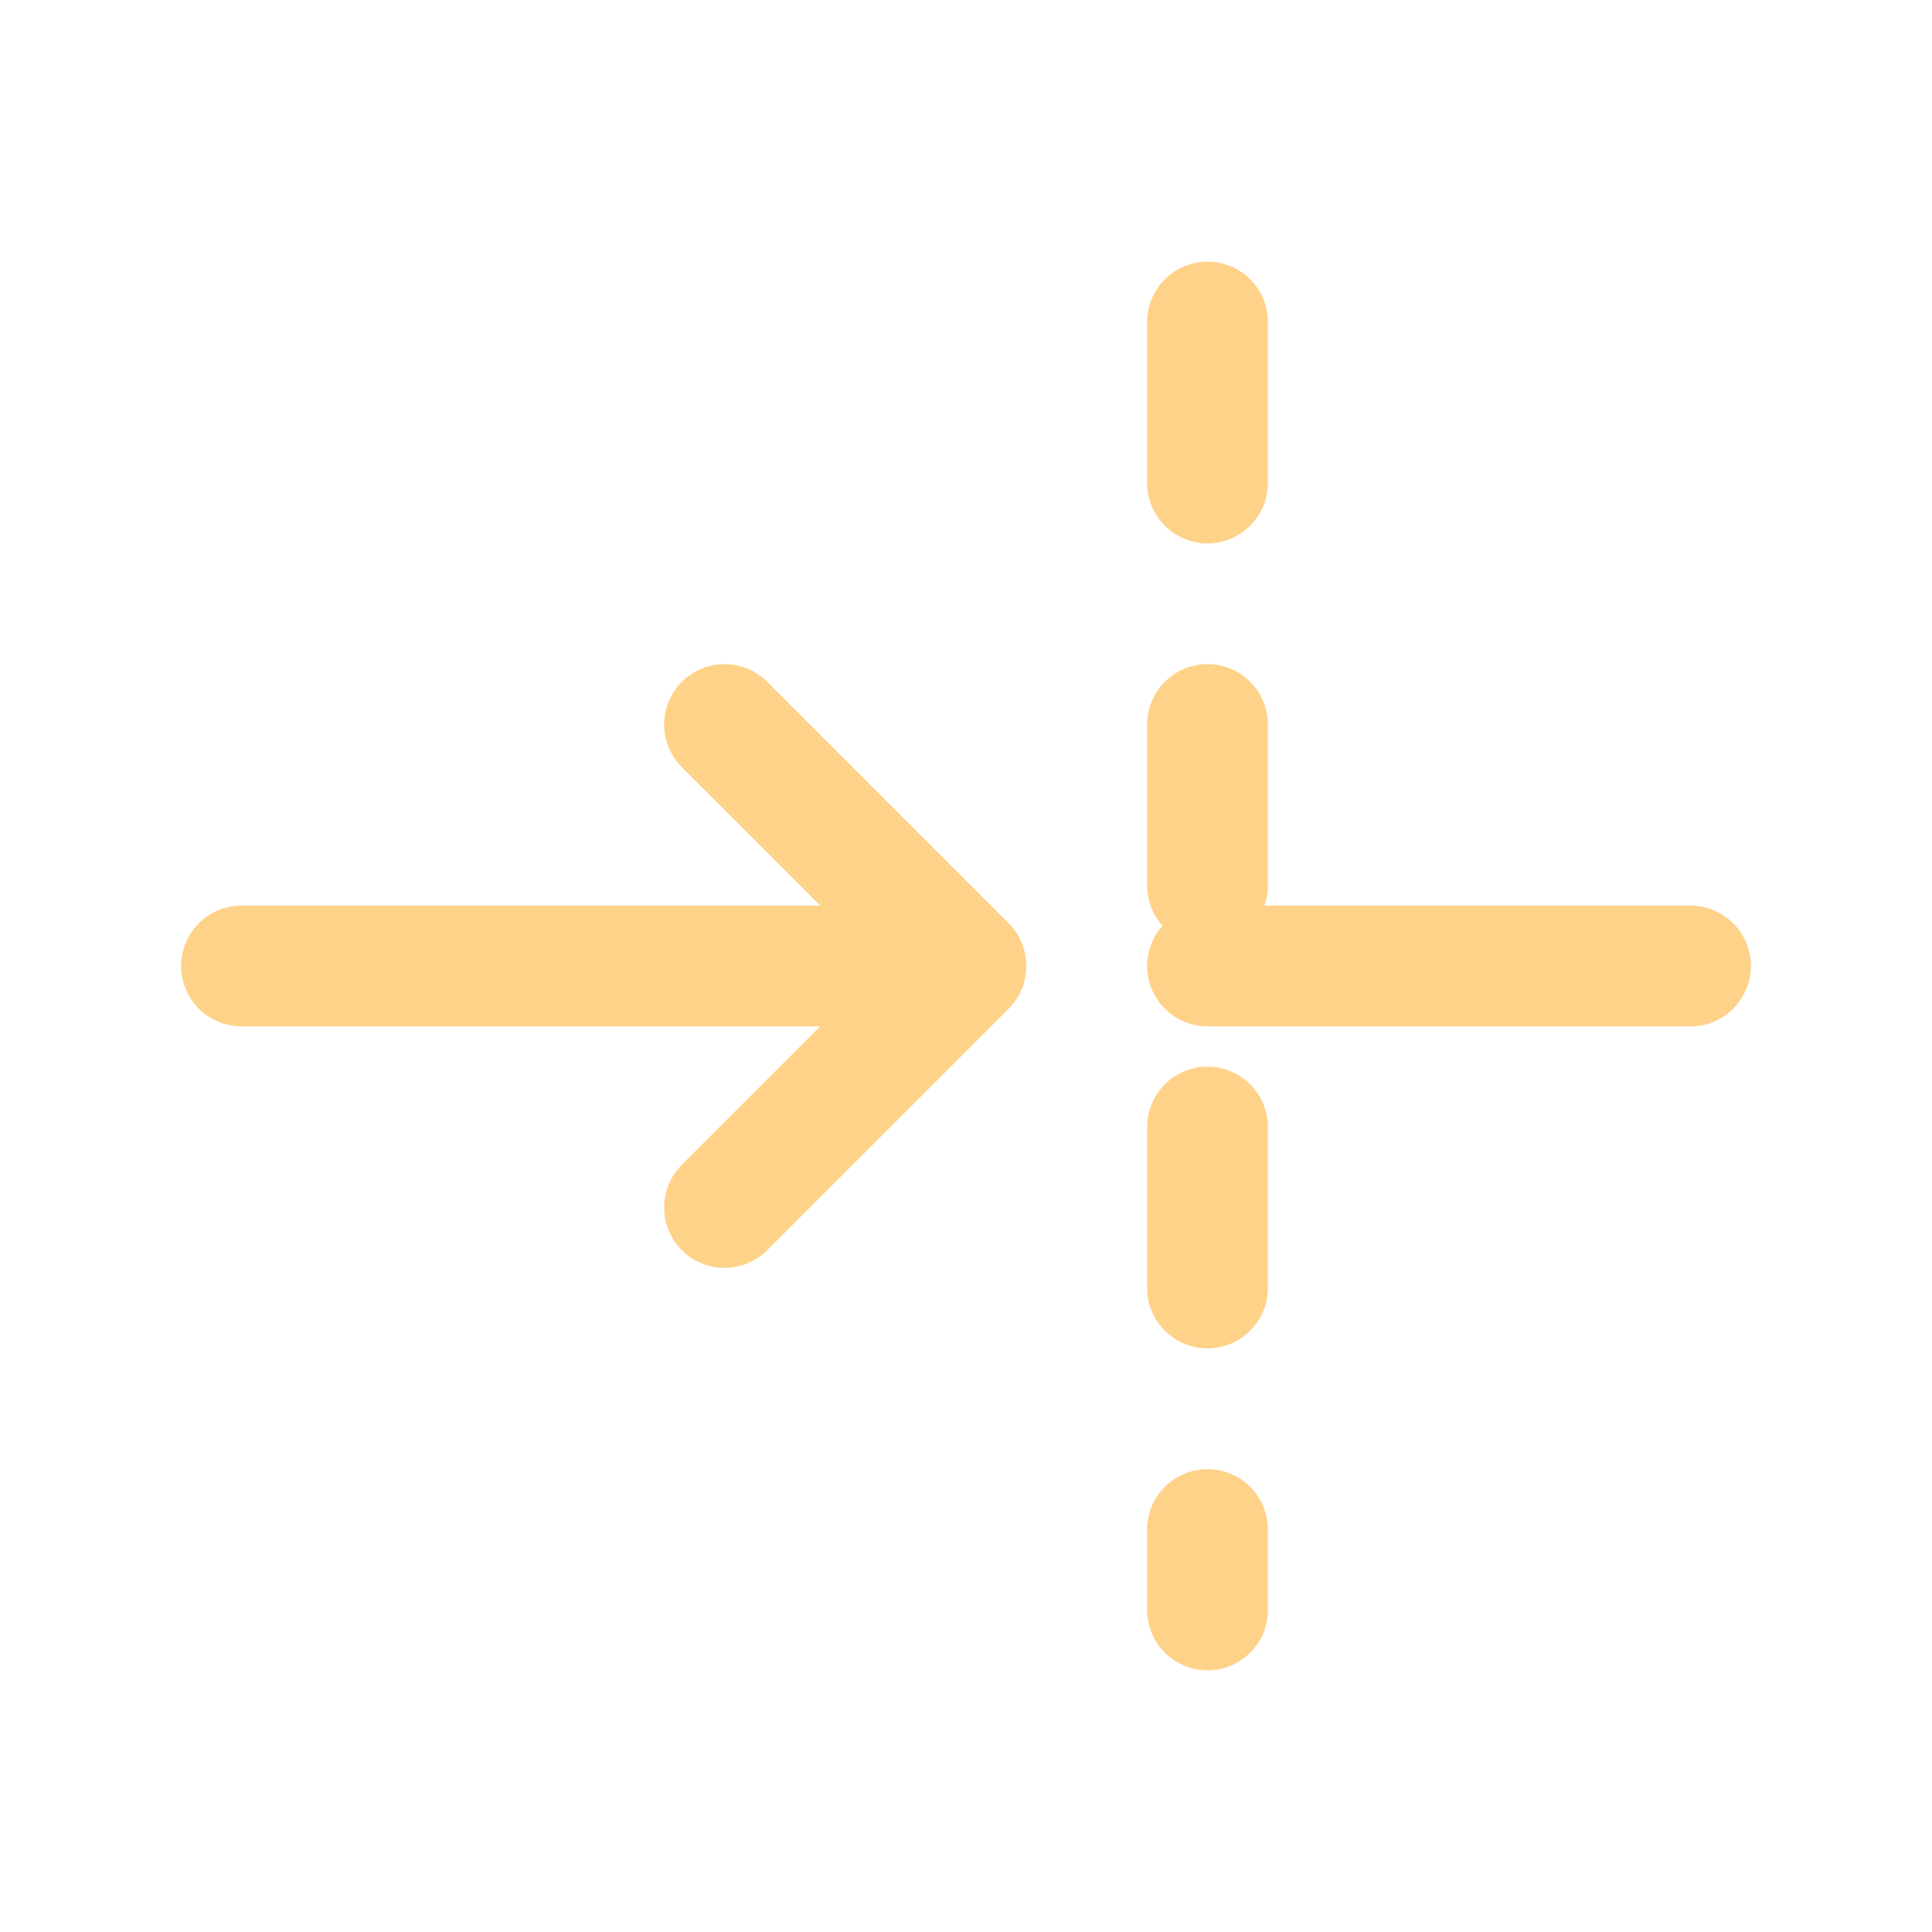
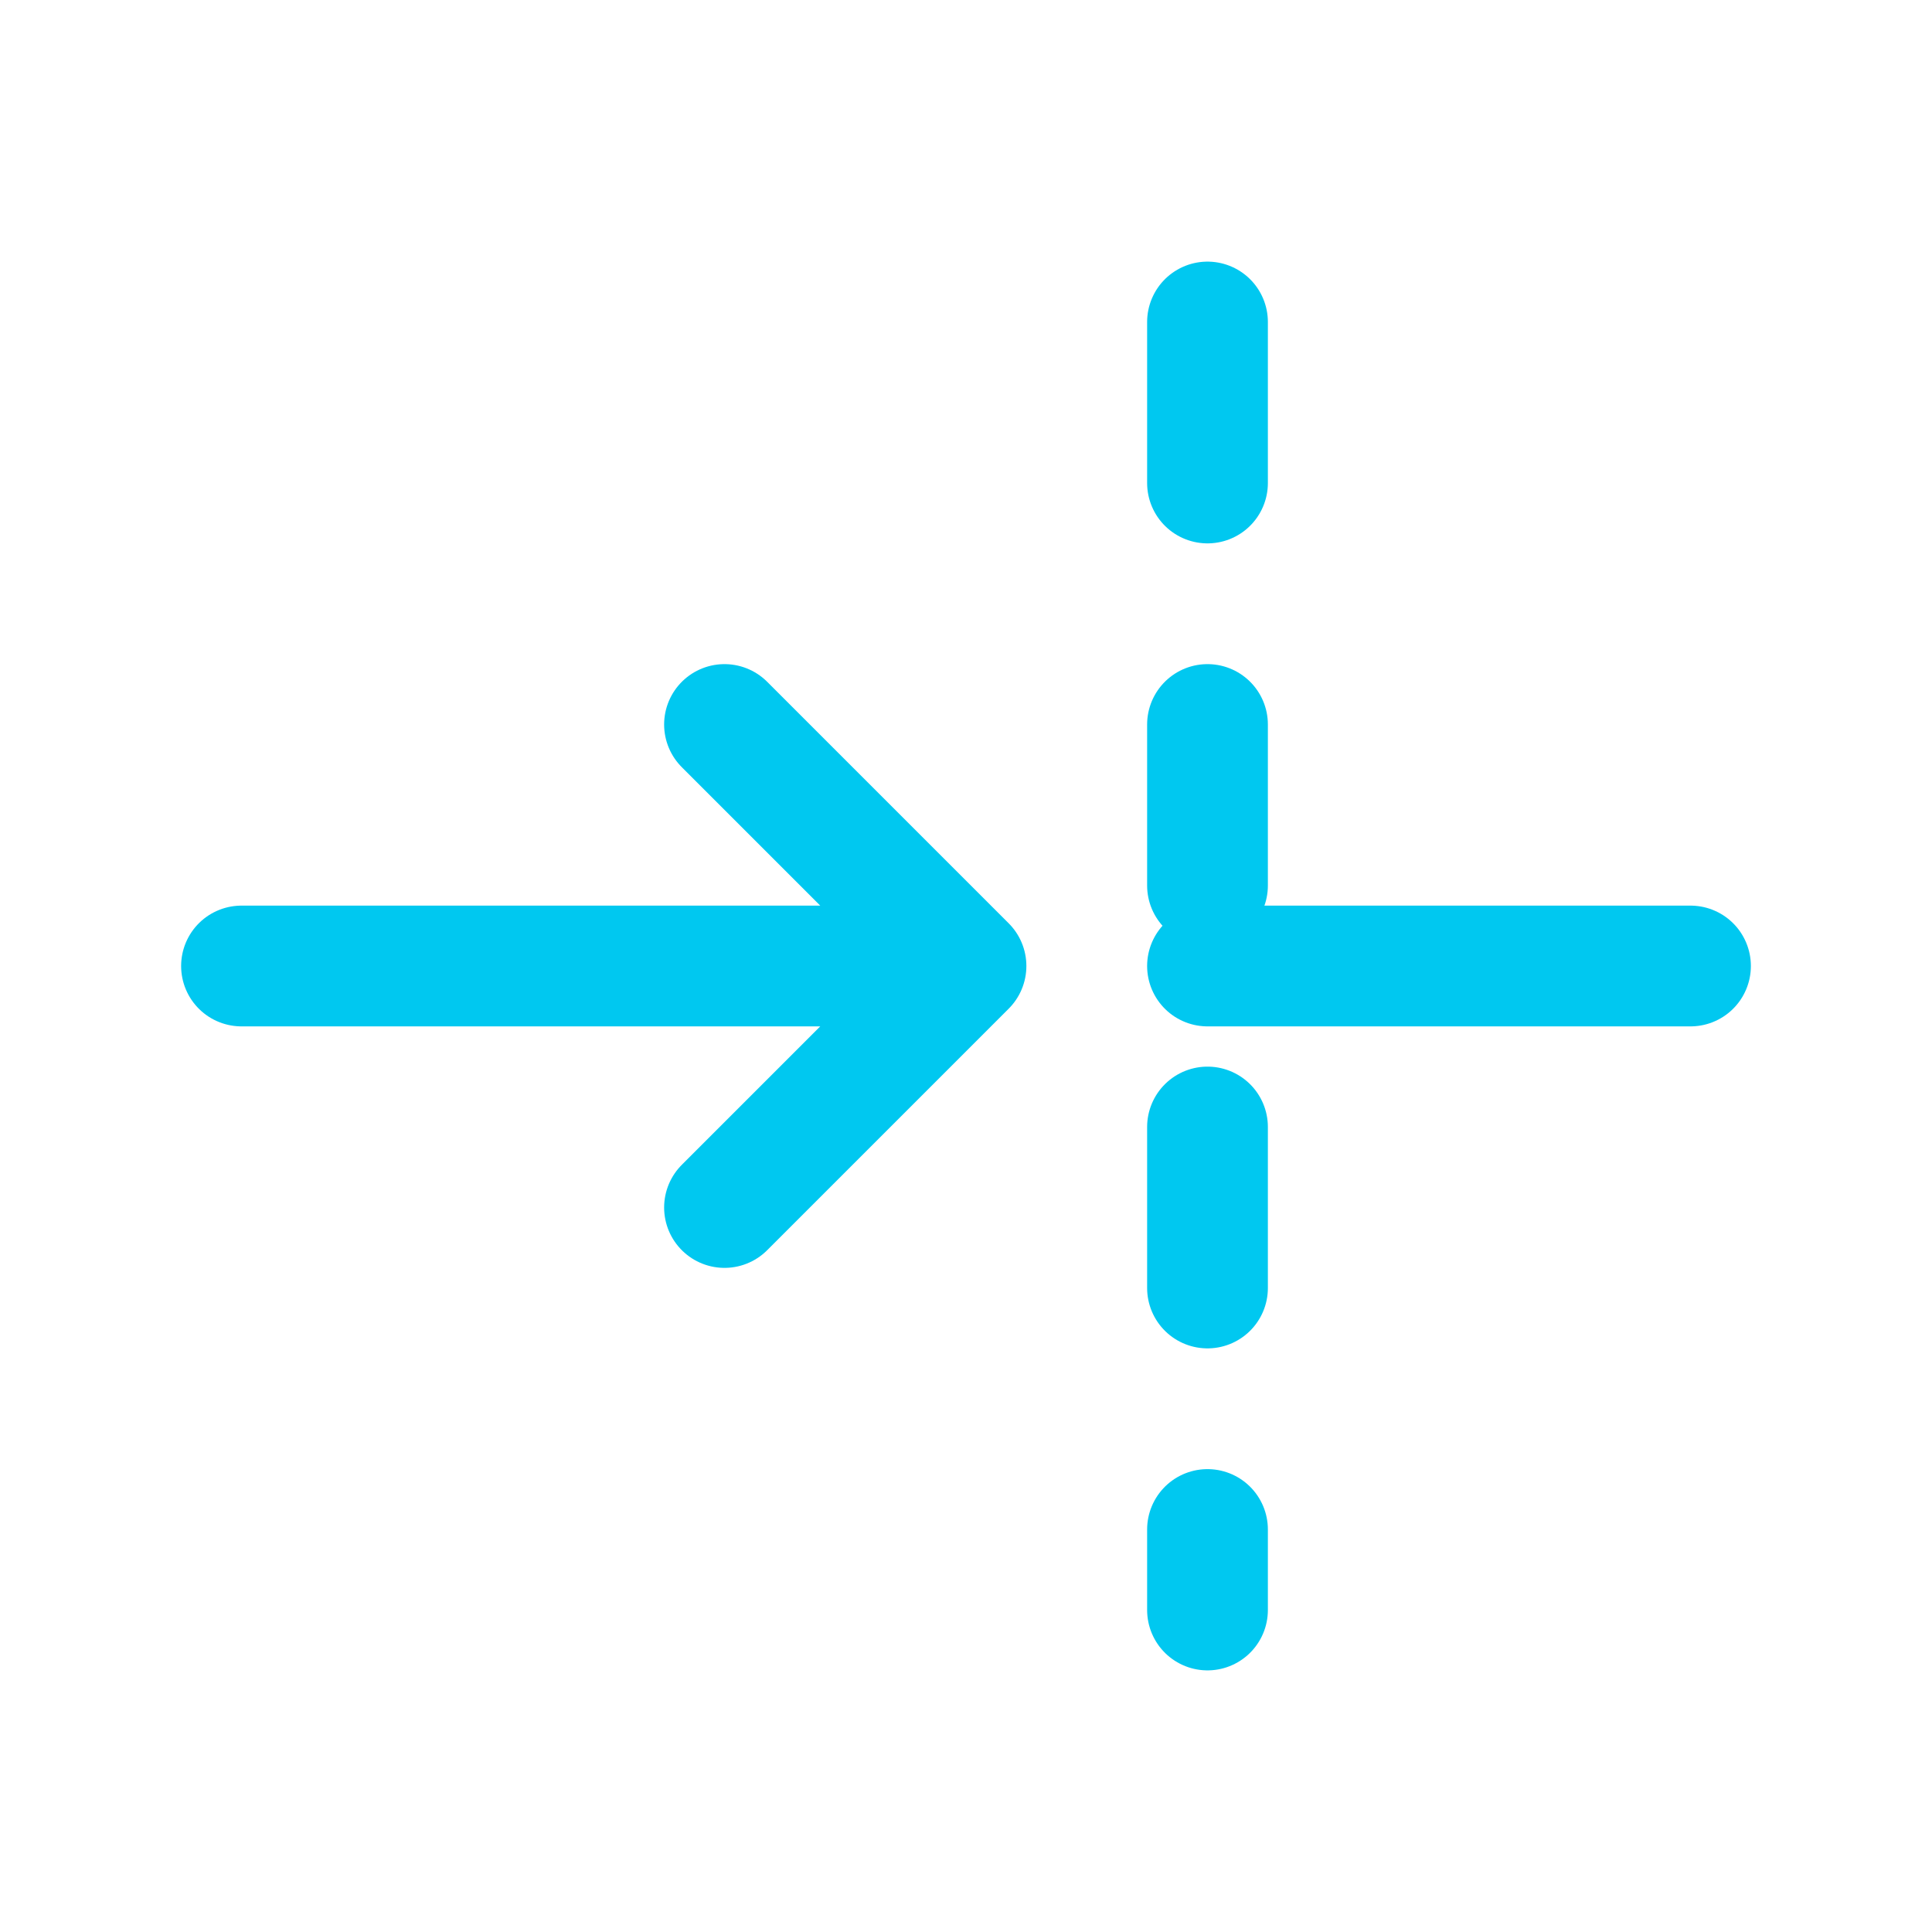
- <svg xmlns="http://www.w3.org/2000/svg" viewBox="0 0 24 24" fill="none" stroke="#ffd28a" stroke-width="1.5" stroke-linecap="round" stroke-linejoin="round">
+ <svg xmlns="http://www.w3.org/2000/svg" viewBox="0 0 24 24" fill="none" stroke="#00c8f0" stroke-width="1.5" stroke-linecap="round" stroke-linejoin="round">
  <path d="M3 12h9m-3-3 3 3-3 3M15 12h6" />
  <path d="M15 4v16" stroke-dasharray="2 3" />
</svg>
